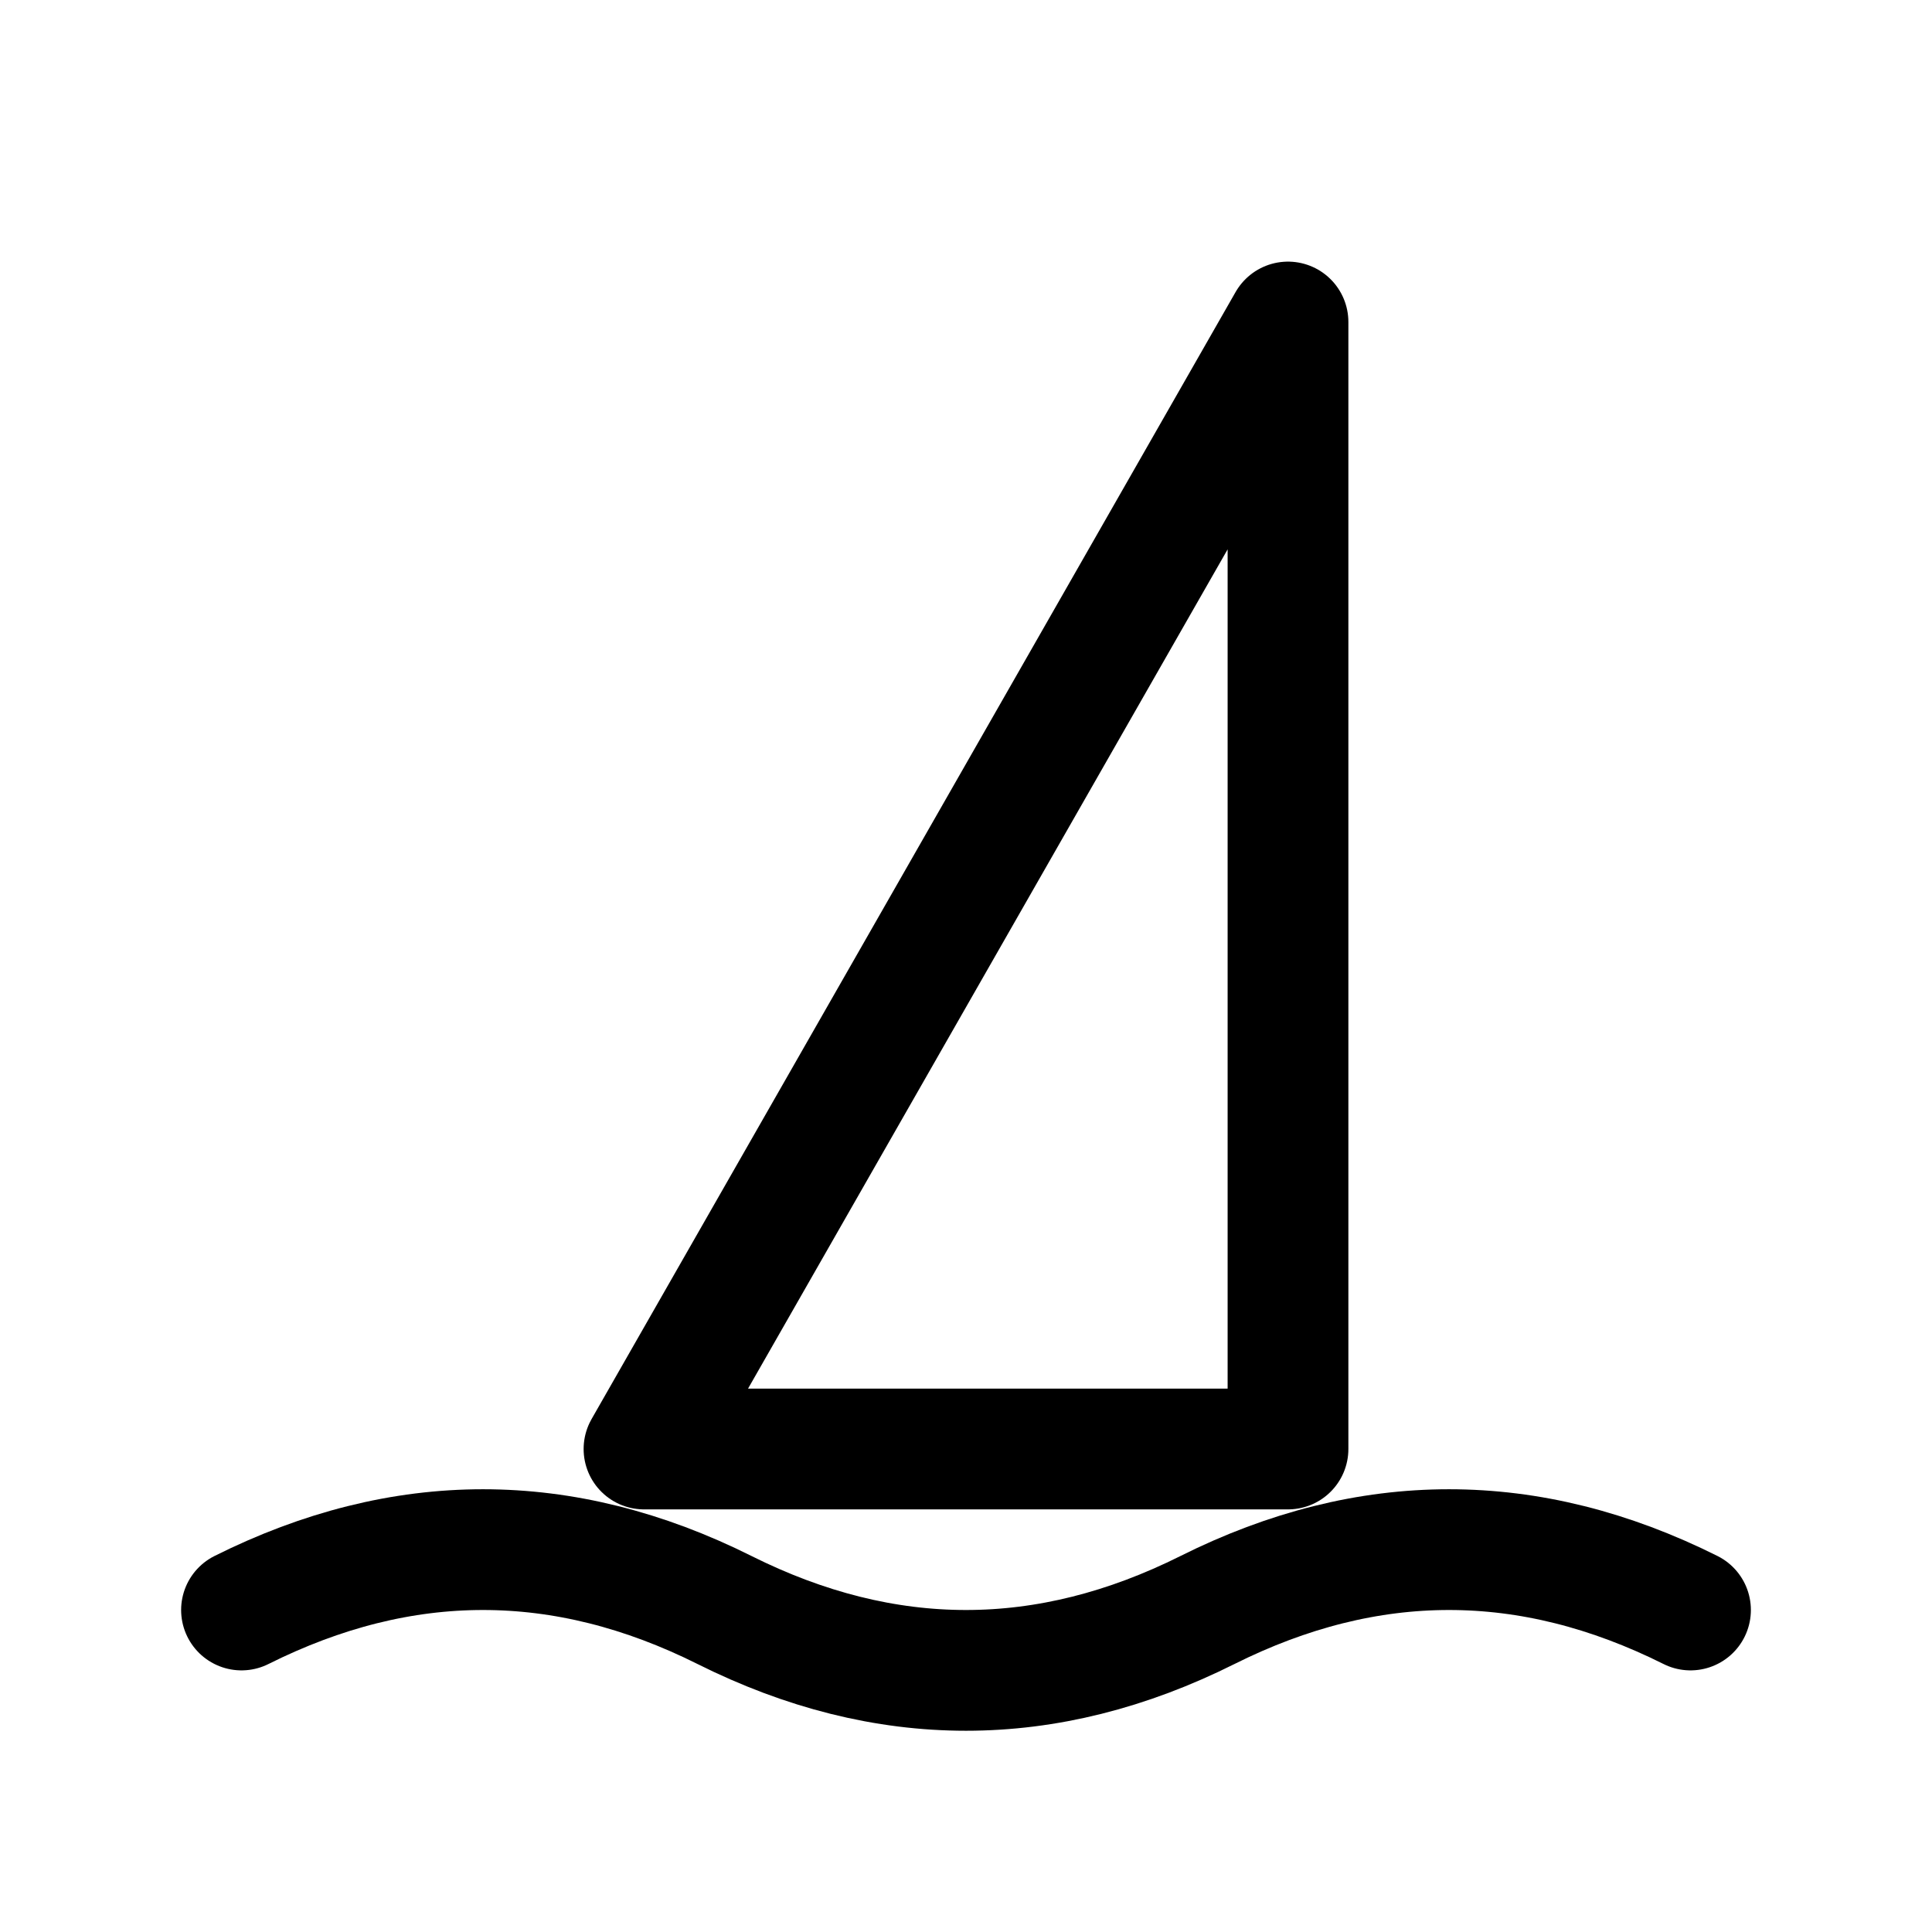
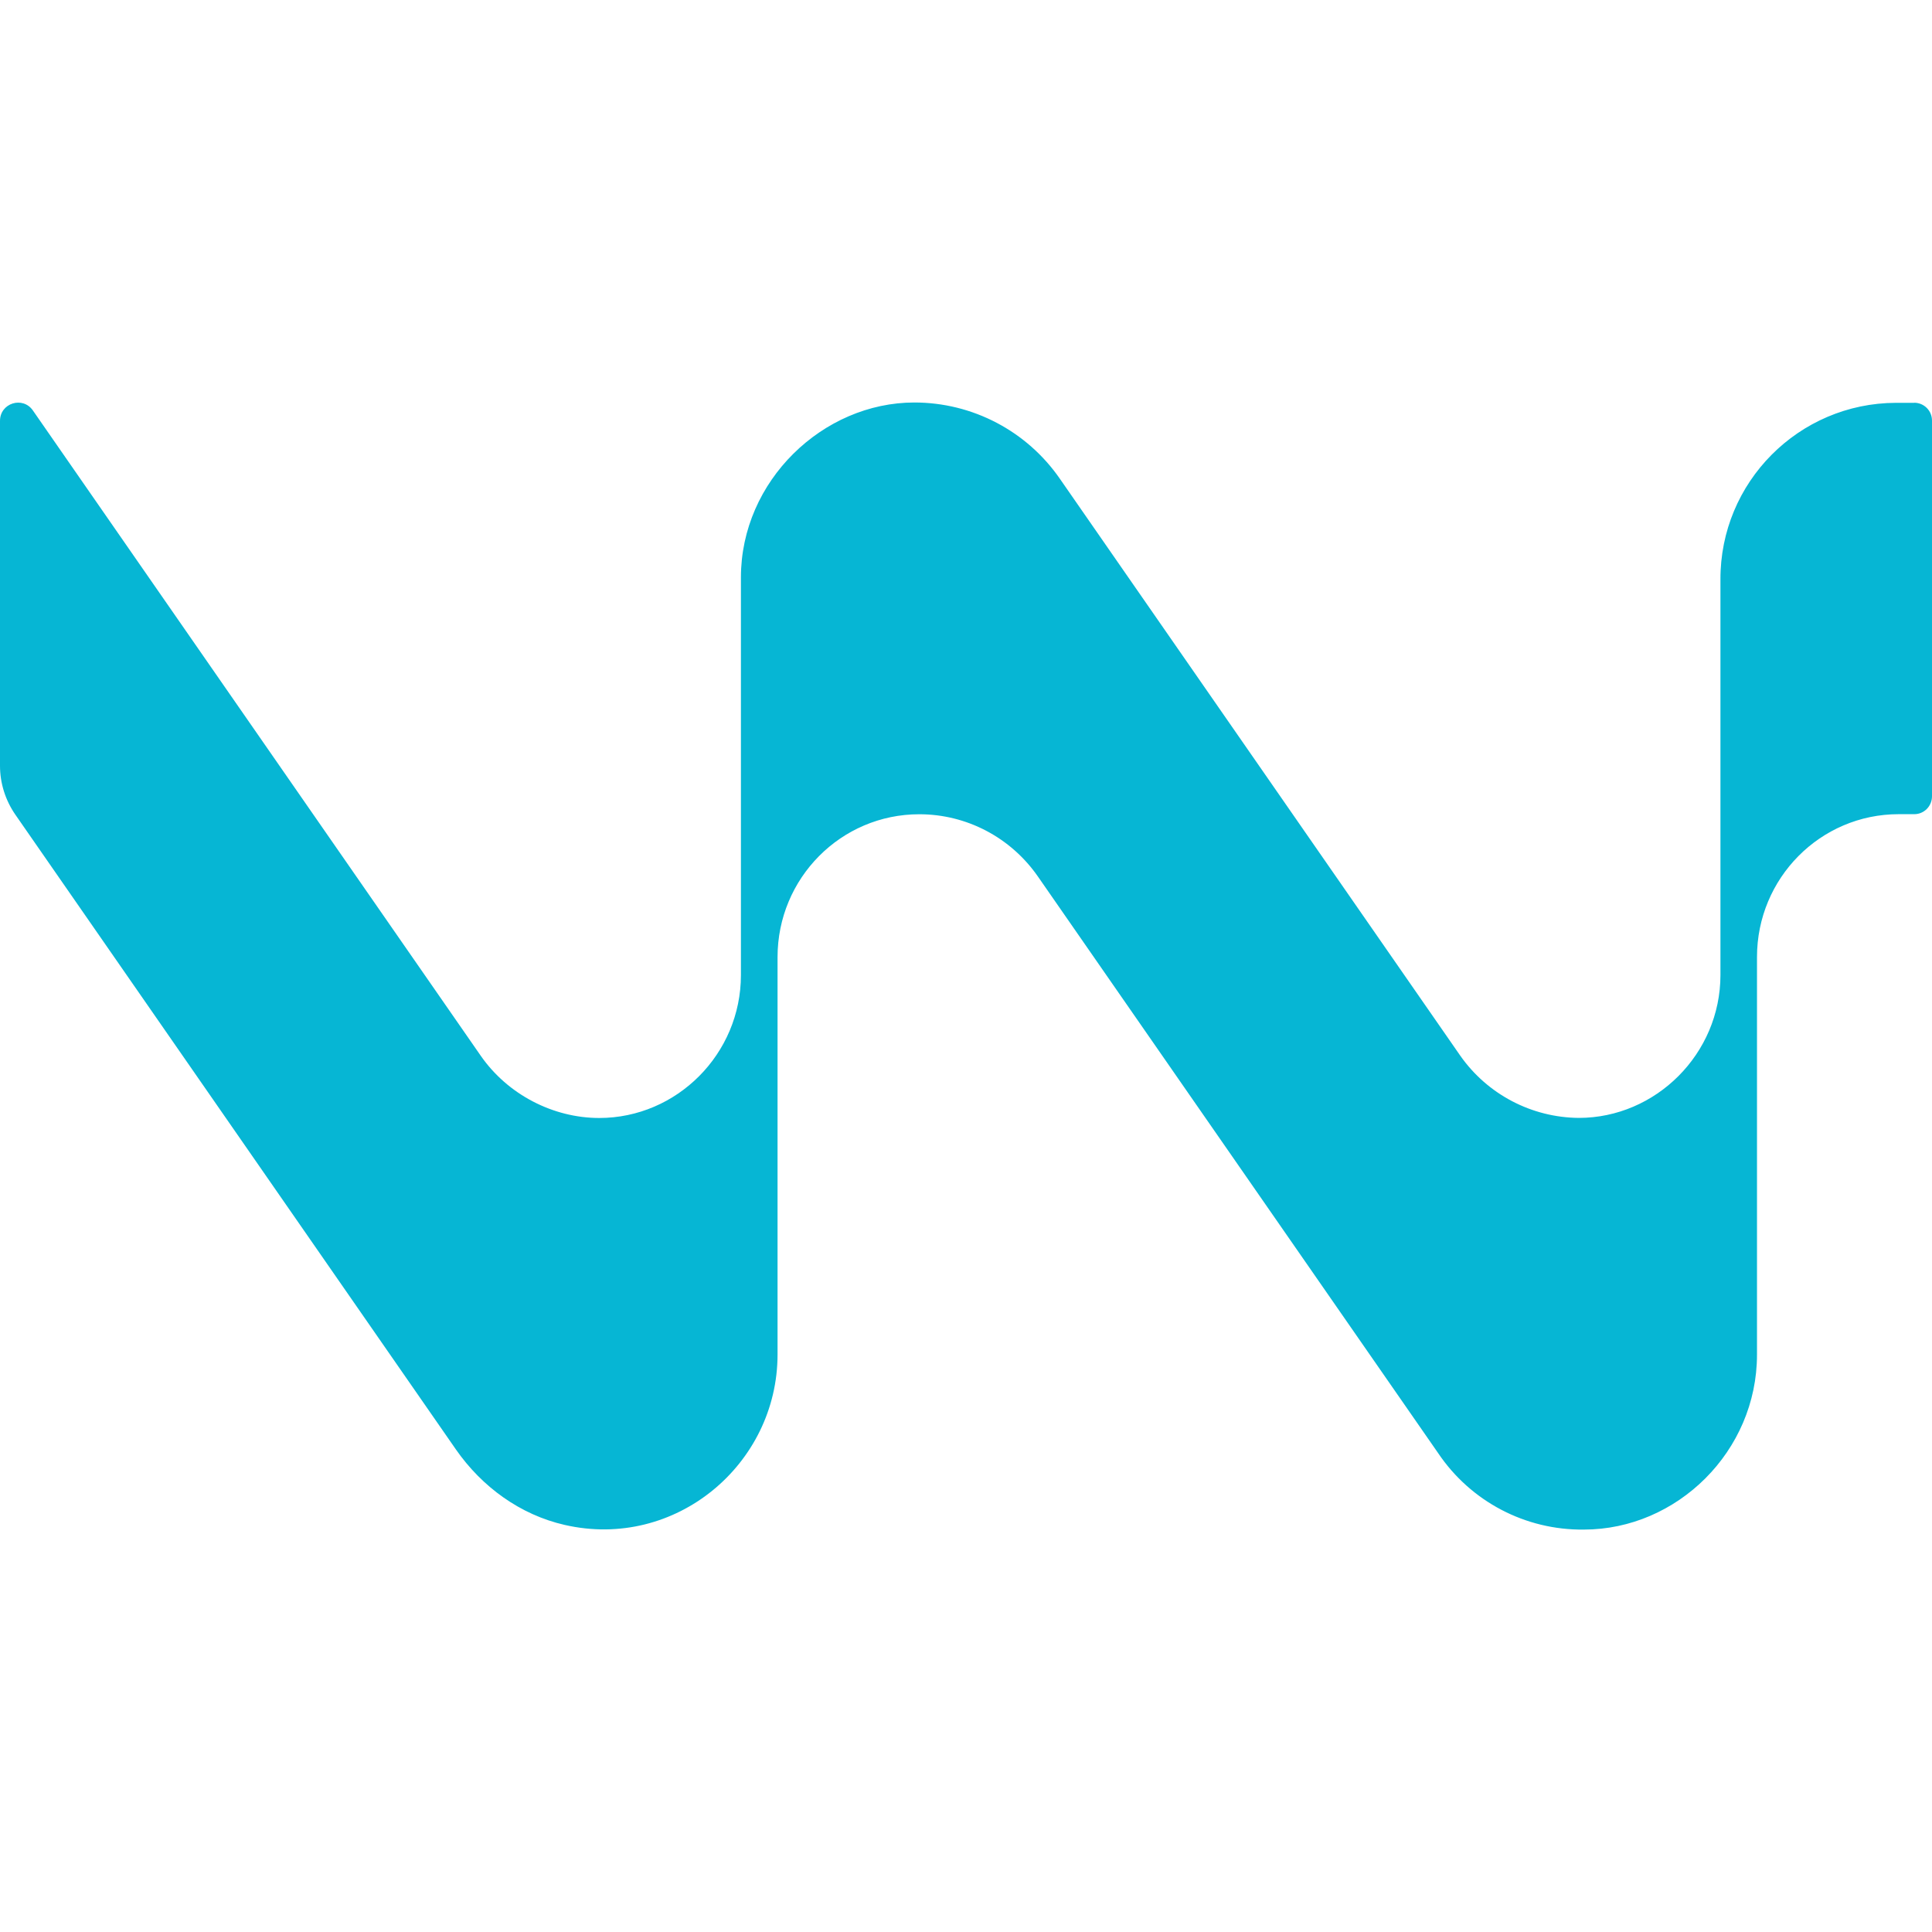
- <svg xmlns="http://www.w3.org/2000/svg" viewBox="0 0 24 24" fill="none" stroke="currentColor" stroke-width="1.5" stroke-linecap="round" stroke-linejoin="round">
-   <path d="M8 18l8-14v14z" />
-   <path d="M3 20c2-1 4-1 6 0s4 1 6 0s4-1 6 0" />
+ <svg xmlns="http://www.w3.org/2000/svg" viewBox="0 0 24 24" fill-rule="evenodd" clip-rule="evenodd">
+   <path d="M23.78 5.004h-.228a2.187 2.187 0 00-2.18 2.196v4.912c0 .98-.804 1.775-1.76 1.775a1.818 1.818 0 01-1.472-.773L13.168 5.95a2.197 2.197 0 00-1.81-.95c-1.134 0-2.154.972-2.154 2.173v4.94c0 .98-.797 1.775-1.76 1.775-.57 0-1.136-.289-1.472-.773L.408 5.098C.282 4.918 0 5.007 0 5.228v4.284c0 .216.066.426.188.604l5.475 7.889c.324.466.8.812 1.351.938 1.377.316 2.645-.754 2.645-2.117V11.89c0-.98.787-1.775 1.76-1.775h.002c.586 0 1.135.288 1.472.773l4.972 7.163a2.15 2.15 0 001.81.95c1.158 0 2.151-.973 2.151-2.173v-4.939c0-.98.787-1.775 1.76-1.775h.194c.122 0 .22-.1.22-.222V5.225a.221.221 0 00-.22-.222z" fill="#06B6D4" />
</svg>
